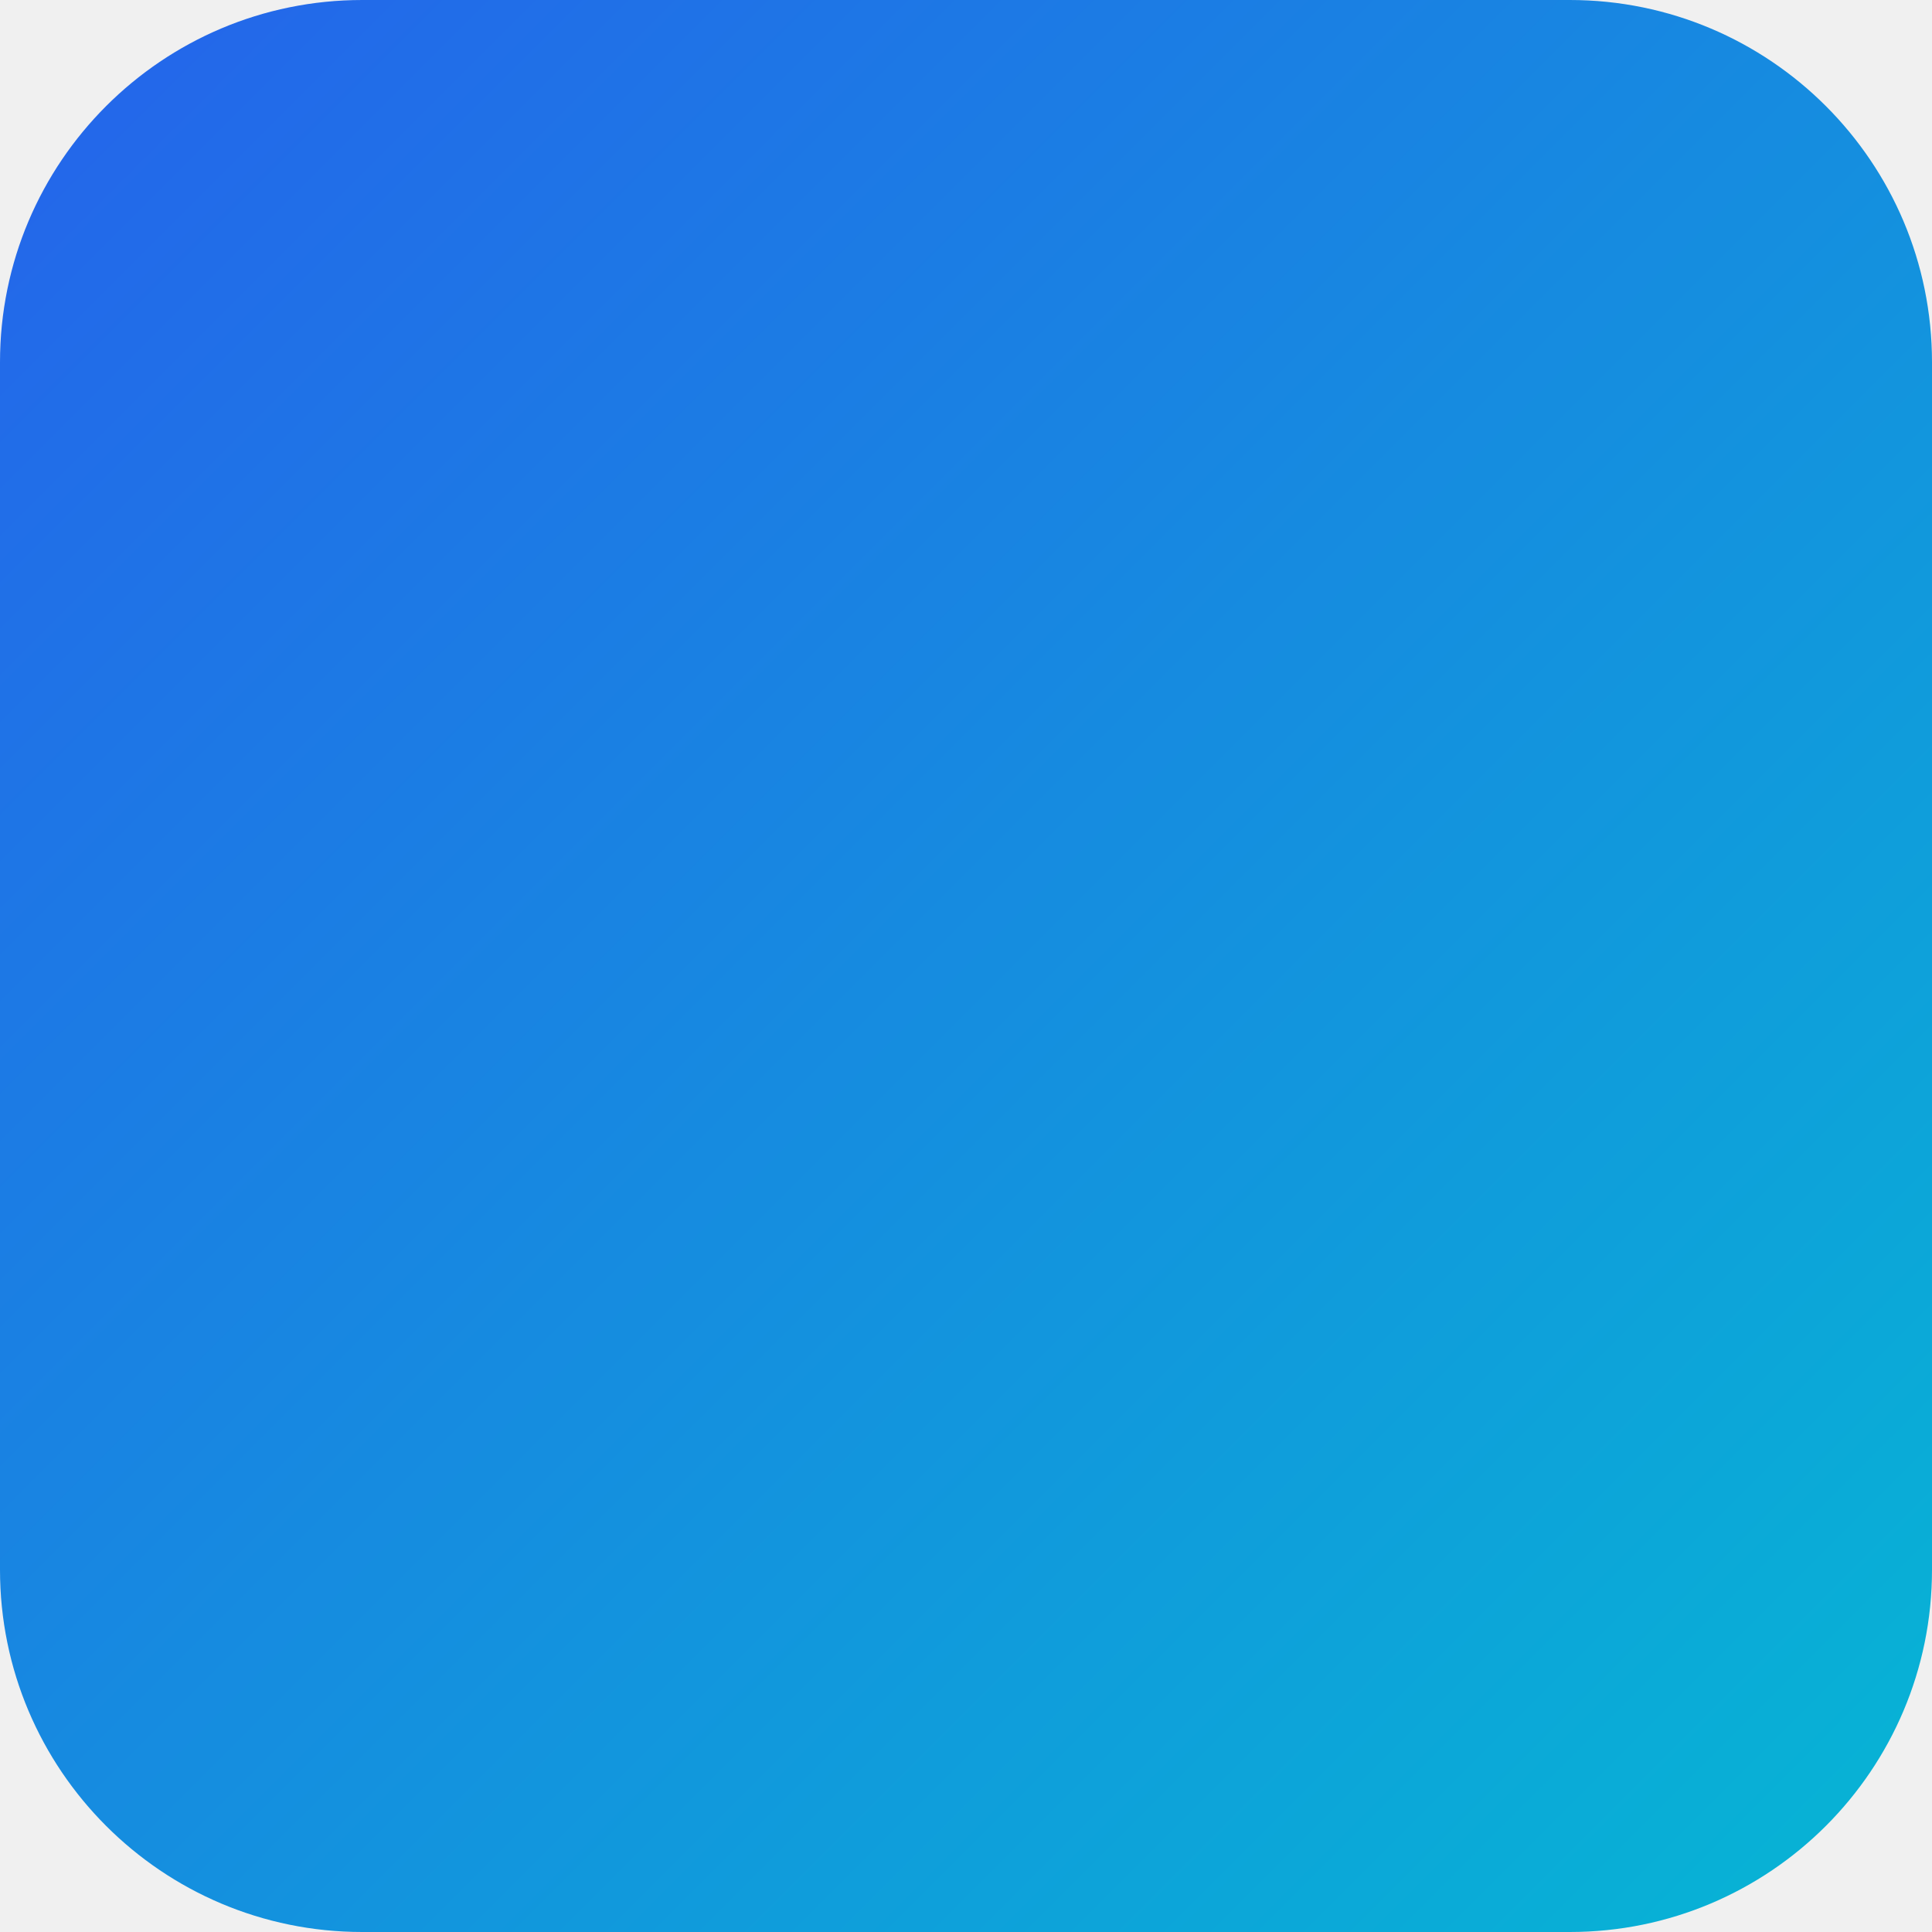
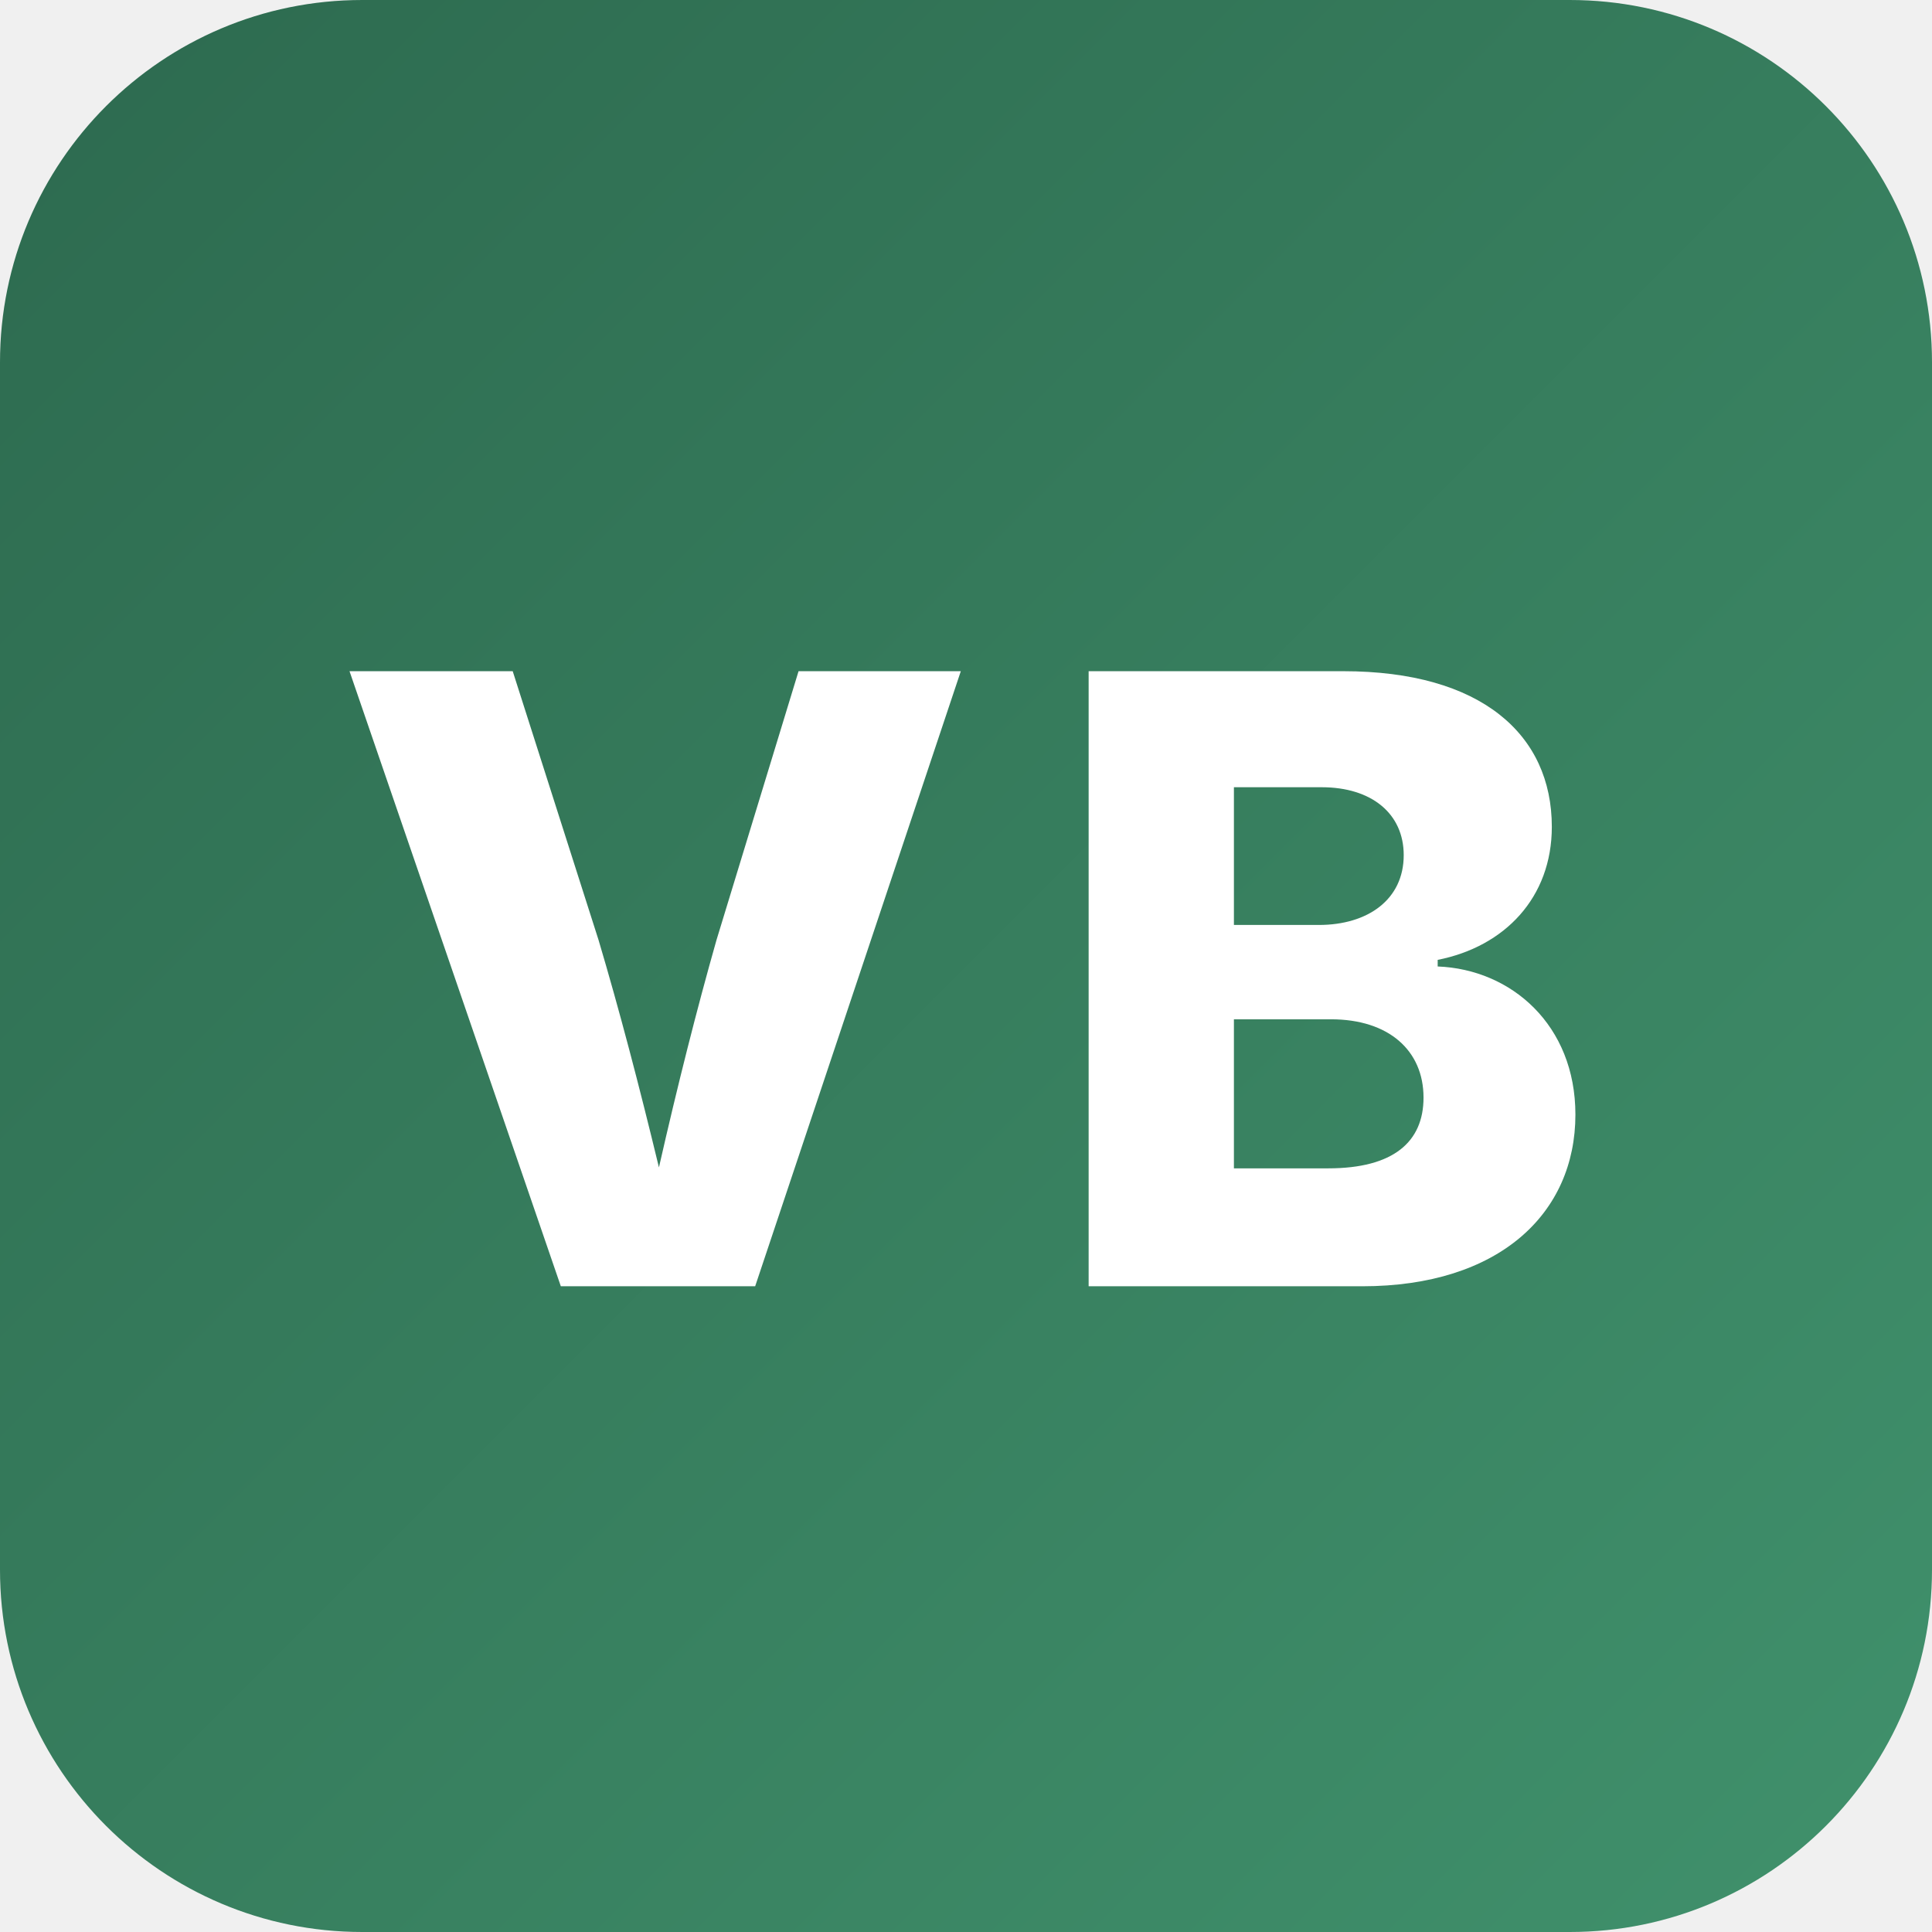
<svg xmlns="http://www.w3.org/2000/svg" viewBox="0 0 32 32" fill="none">
  <rect width="32" height="32" rx="6" fill="url(#g)" />
+   <text x="16" y="16" text-anchor="middle" dominant-baseline="middle" font-family="system-ui, -apple-system, sans-serif" font-weight="800" font-size="14" letter-spacing="1" fill="white">VB</text>
  <defs>
    <linearGradient id="g" x1="0" y1="0" x2="32" y2="32" gradientUnits="userSpaceOnUse">
-       <stop stop-color="#2563eb" />
-       <stop offset="1" stop-color="#06b6d4" />
+       <stop stop-color="#2d6a4f" />
+       <stop offset="1" stop-color="#40916c" />
    </linearGradient>
  </defs>
</svg>
